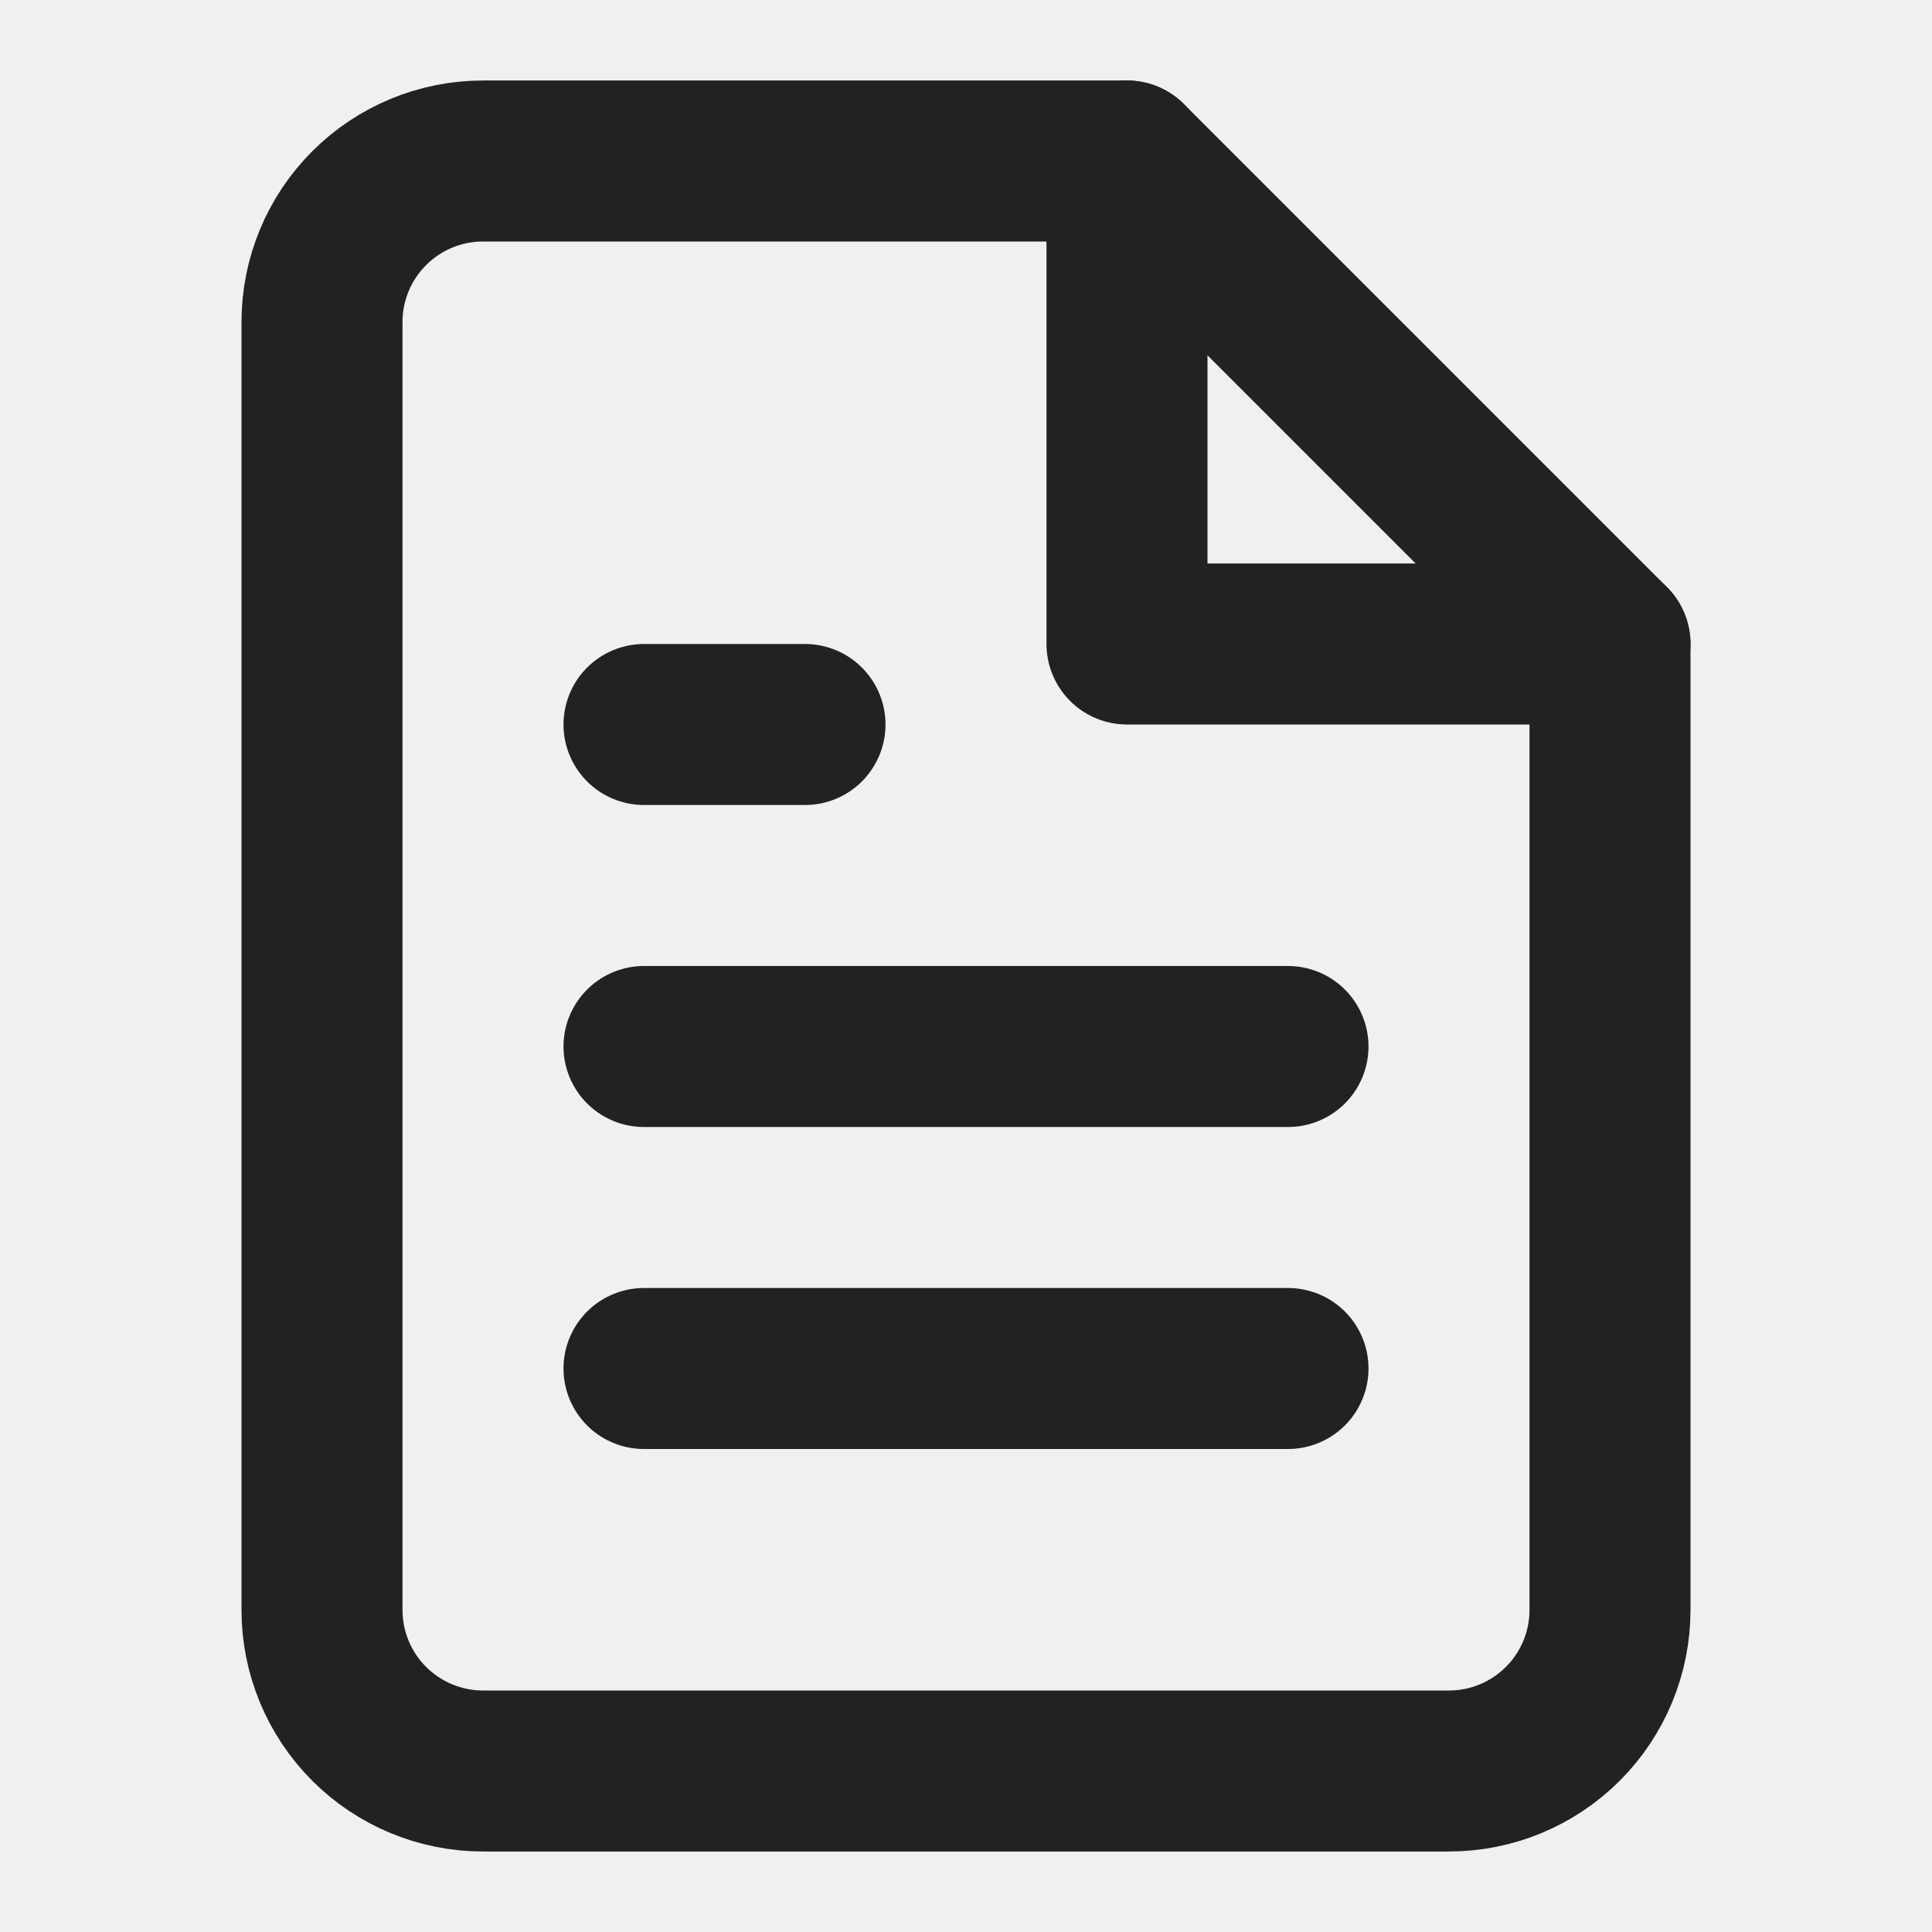
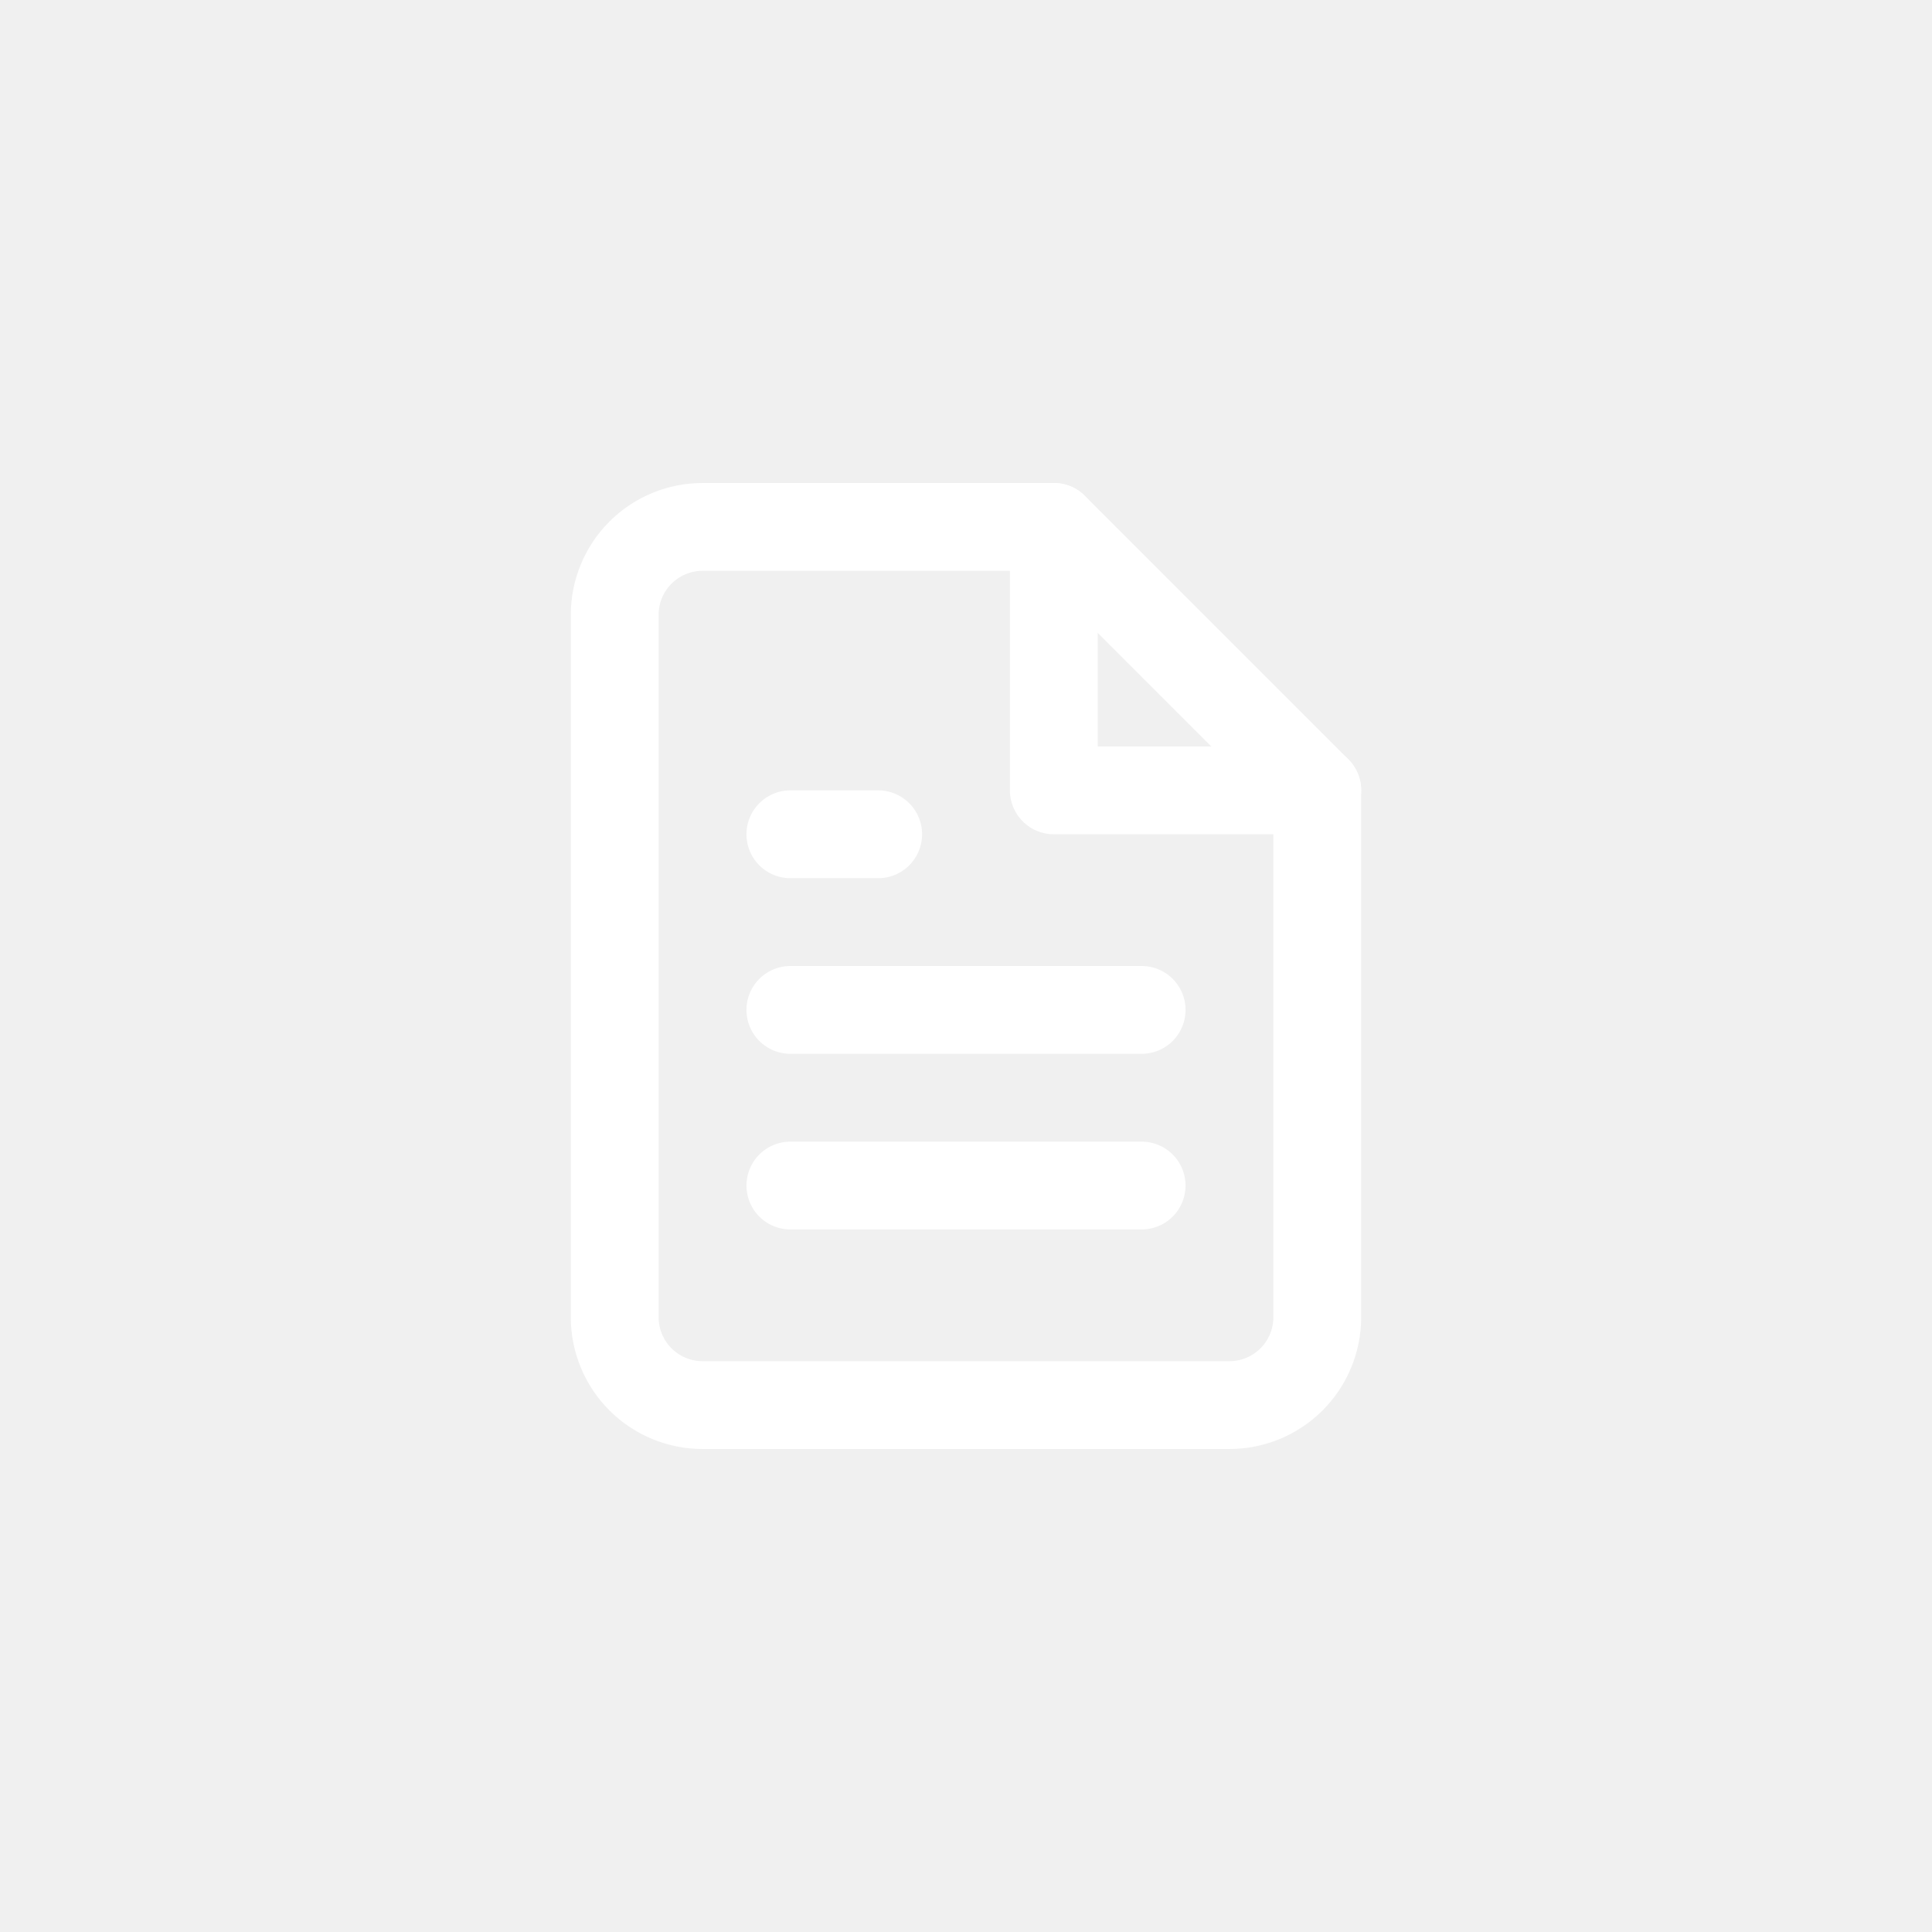
- <svg xmlns="http://www.w3.org/2000/svg" width="24" height="24" viewBox="0 0 24 24" fill="none">
-   <path d="M14 2H6C5.47 2 4.961 2.211 4.586 2.586C4.211 2.961 4 3.47 4 4V20C4 20.53 4.211 21.039 4.586 21.414C4.961 21.789 5.47 22 6 22H18C18.53 22 19.039 21.789 19.414 21.414C19.789 21.039 20 20.53 20 20V8L14 2Z" stroke="#222222" stroke-width="2" stroke-linecap="round" stroke-linejoin="round" />
-   <path d="M14 2V8H20" stroke="#222222" stroke-width="2" stroke-linecap="round" stroke-linejoin="round" />
-   <path d="M16 13H8" stroke="#222222" stroke-width="2" stroke-linecap="round" stroke-linejoin="round" />
-   <path d="M16 17H8" stroke="#222222" stroke-width="2" stroke-linecap="round" stroke-linejoin="round" />
-   <path d="M10 9H9H8" stroke="#222222" stroke-width="2" stroke-linecap="round" stroke-linejoin="round" />
+ <svg xmlns="http://www.w3.org/2000/svg" width="44" height="44" viewBox="0 0 44 44" fill="none">
+   <path d="M24 12H16C15.47 12 14.961 12.211 14.586 12.586C14.211 12.961 14 13.47 14 14V30C14 30.53 14.211 31.039 14.586 31.414C14.961 31.789 15.47 32 16 32H28C28.53 32 29.039 31.789 29.414 31.414C29.789 31.039 30 30.53 30 30V18L24 12Z" stroke="white" stroke-width="2" stroke-linecap="round" stroke-linejoin="round" />
+   <path d="M24 12V18H30" stroke="white" stroke-width="2" stroke-linecap="round" stroke-linejoin="round" />
+   <path d="M26 23H18" stroke="white" stroke-width="2" stroke-linecap="round" stroke-linejoin="round" />
+   <path d="M26 27H18" stroke="white" stroke-width="2" stroke-linecap="round" stroke-linejoin="round" />
+   <path d="M20 19H19H18" stroke="white" stroke-width="2" stroke-linecap="round" stroke-linejoin="round" />
</svg>
